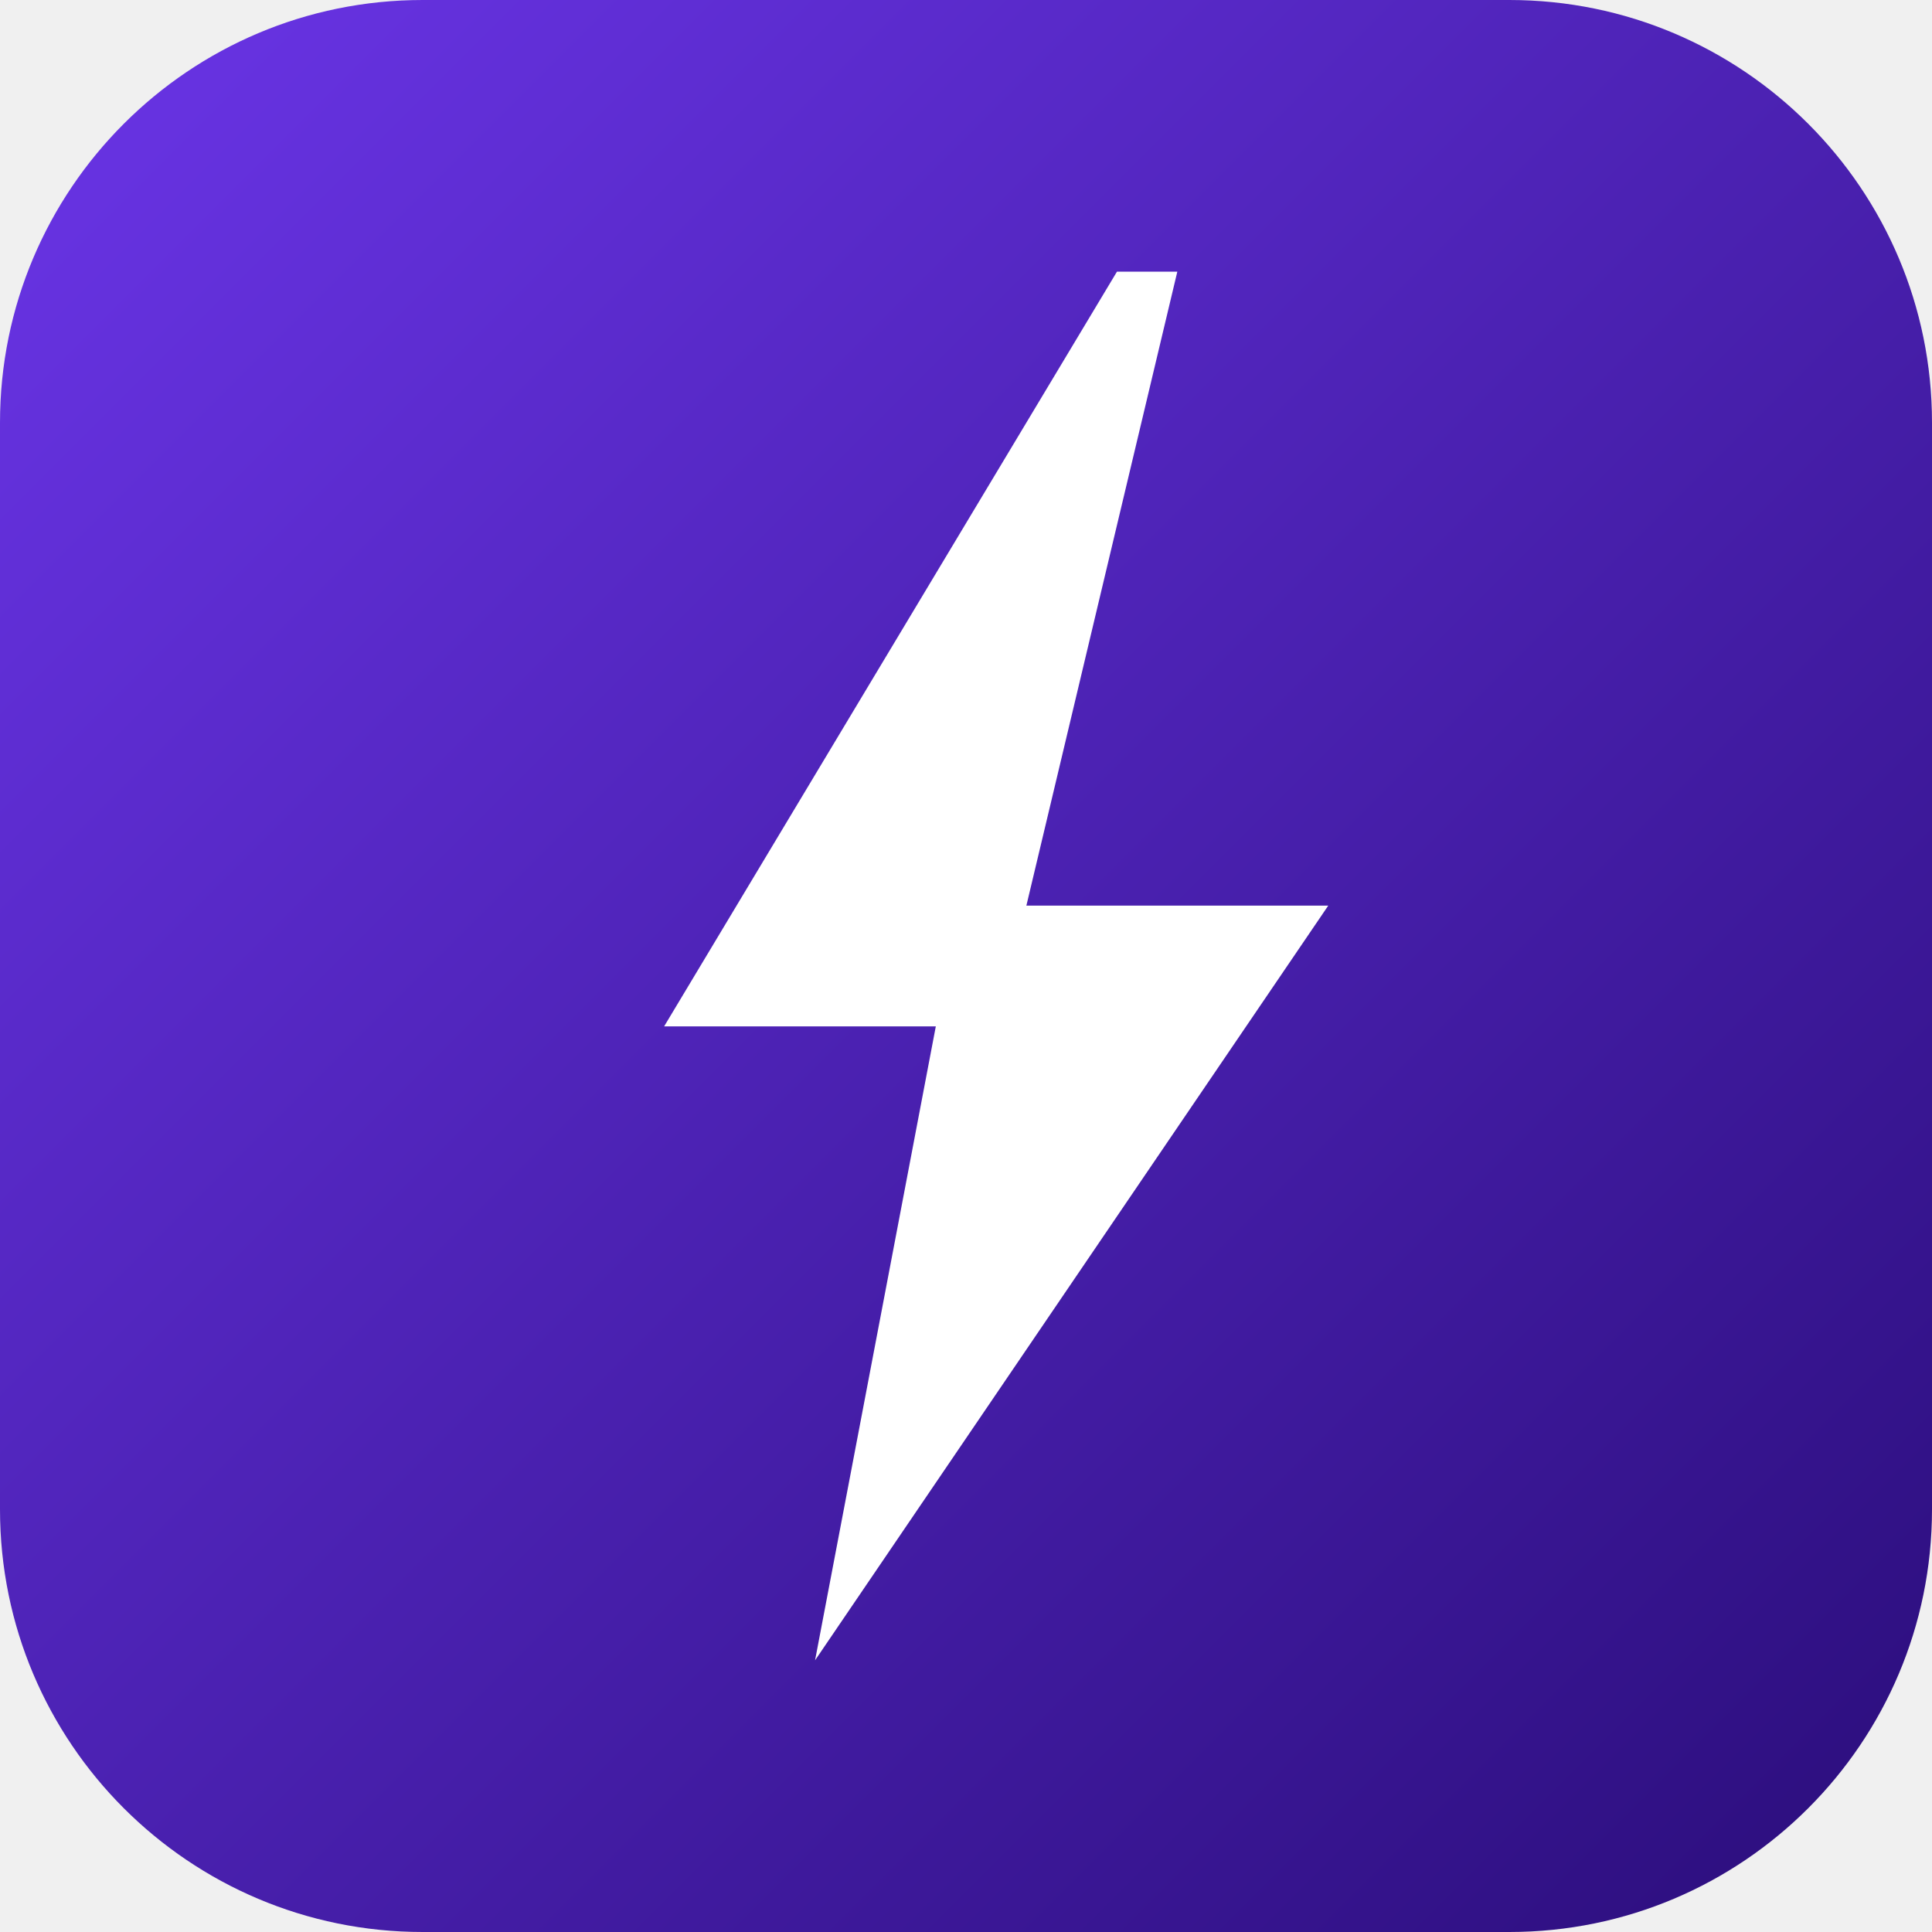
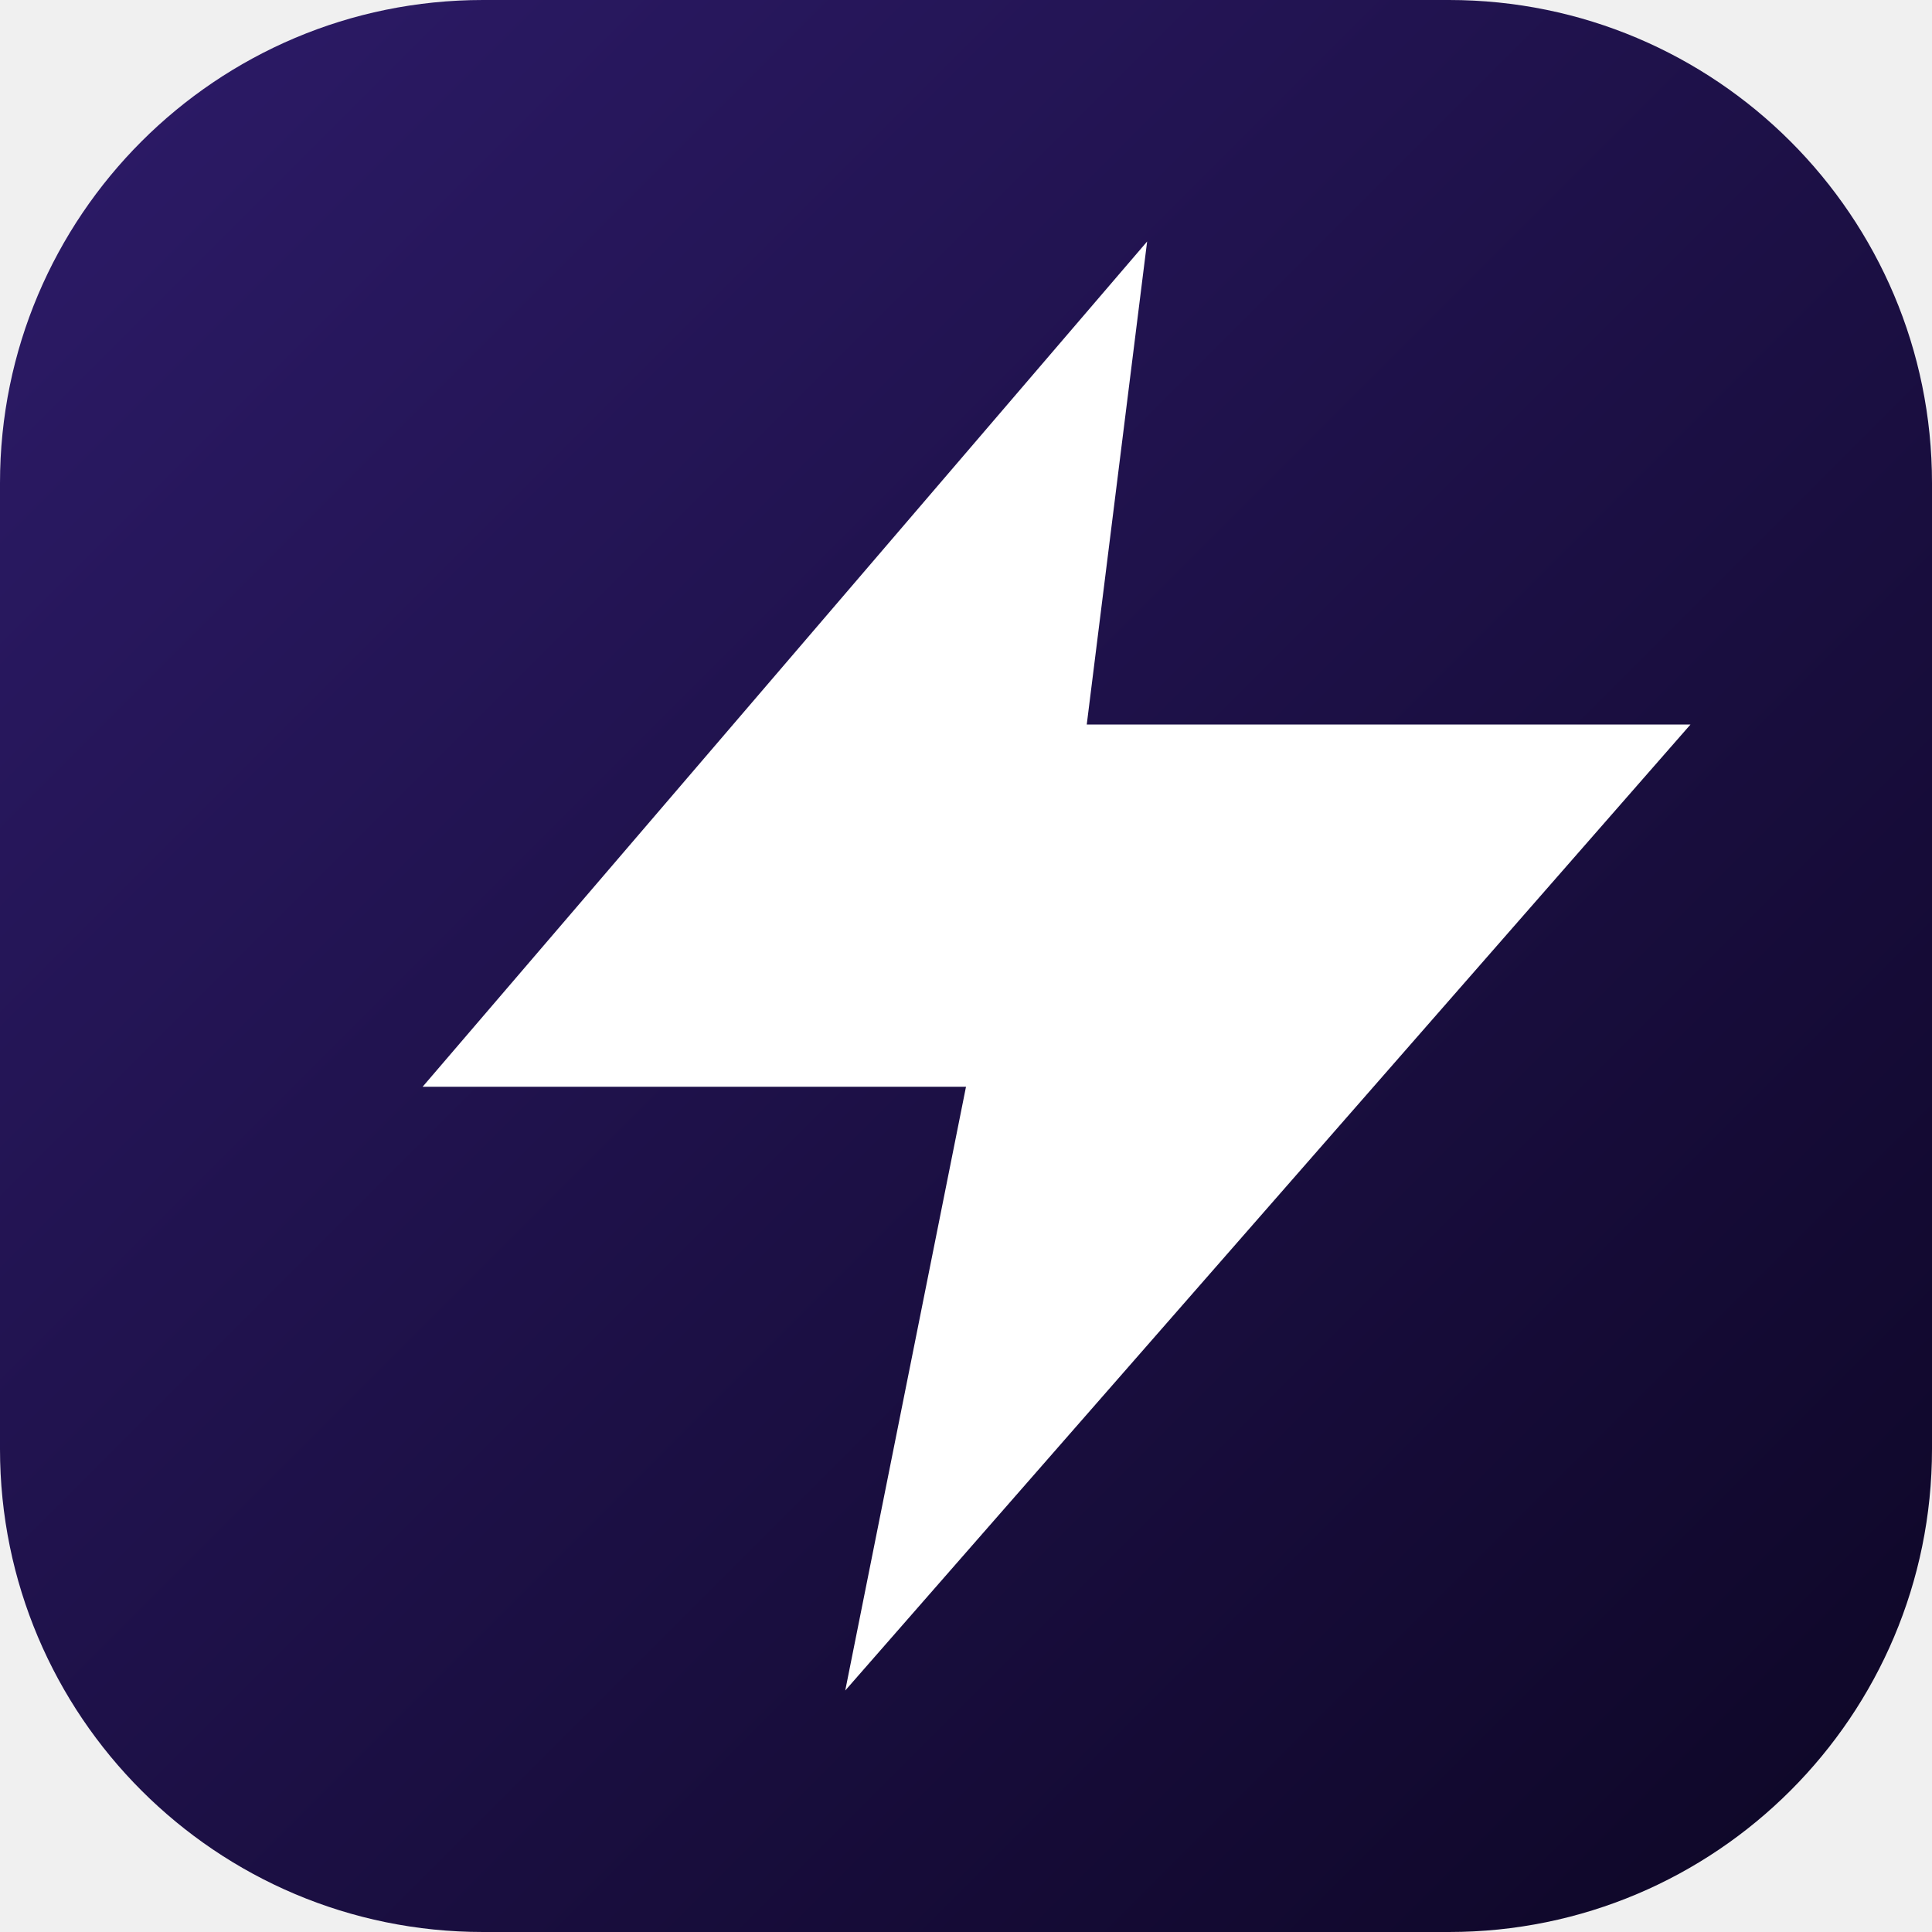
- <svg xmlns="http://www.w3.org/2000/svg" viewBox="0 0 32 32">
+ <svg xmlns="http://www.w3.org/2000/svg" viewBox="0 0 32 32" fill="none">
+   <rect width="32" height="32" rx="8" fill="url(#g)" />
+   <path d="M19 4L7 18h9l-2 10 14-16h-10z" fill="white" />
  <defs>
-     <linearGradient id="bg" x1="0%" y1="0%" x2="100%" y2="100%">
-       <stop offset="0%" stop-color="#6B35E8" />
-       <stop offset="100%" stop-color="#2A0D7A" />
+     <linearGradient id="g" x1="0" y1="0" x2="32" y2="32" gradientUnits="userSpaceOnUse">
+       <stop stop-color="#2D1B69" />
+       <stop offset="1" stop-color="#0D0625" />
    </linearGradient>
  </defs>
-   <rect width="32" height="32" rx="7" fill="url(#bg)" />
-   <path d="M18.5 4.5 L11 17 H15.5 L13.5 27.5 L22 15 H17 L19.5 4.5 Z" fill="white" />
</svg>
